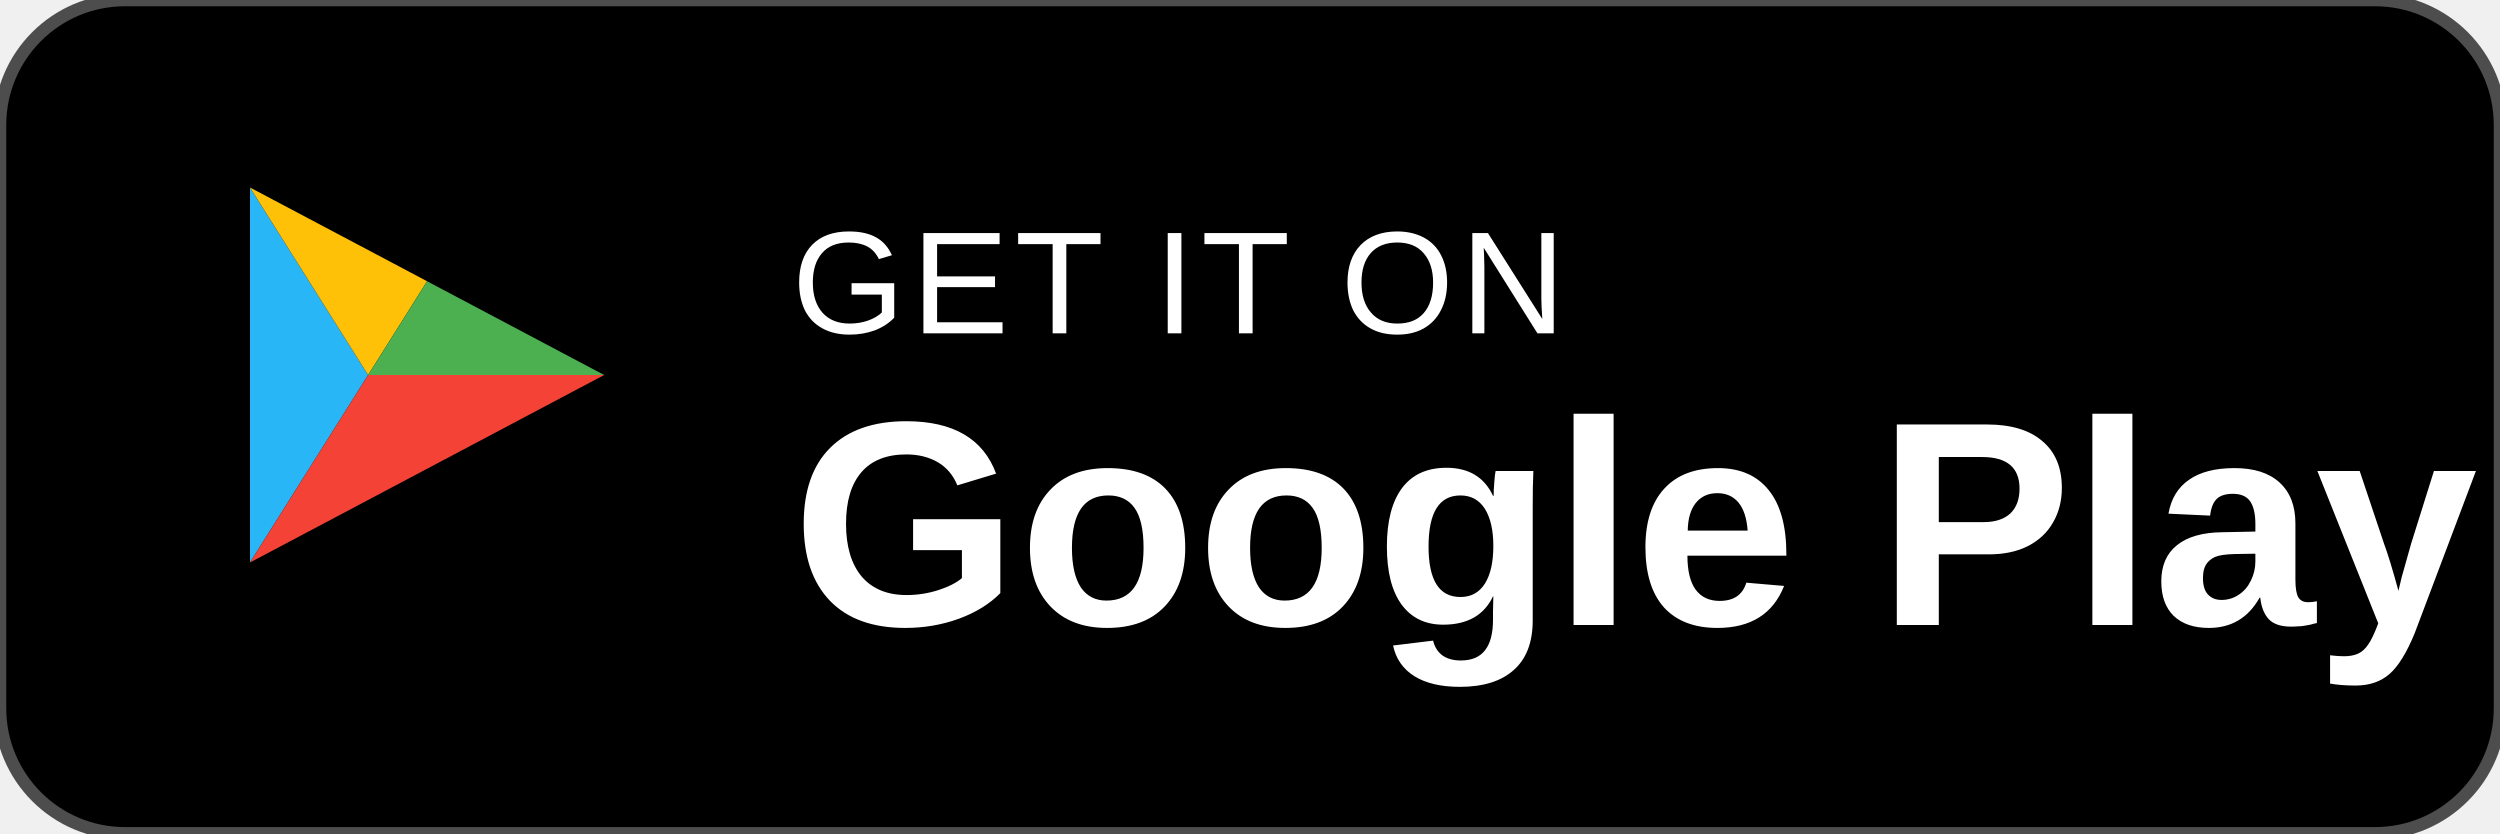
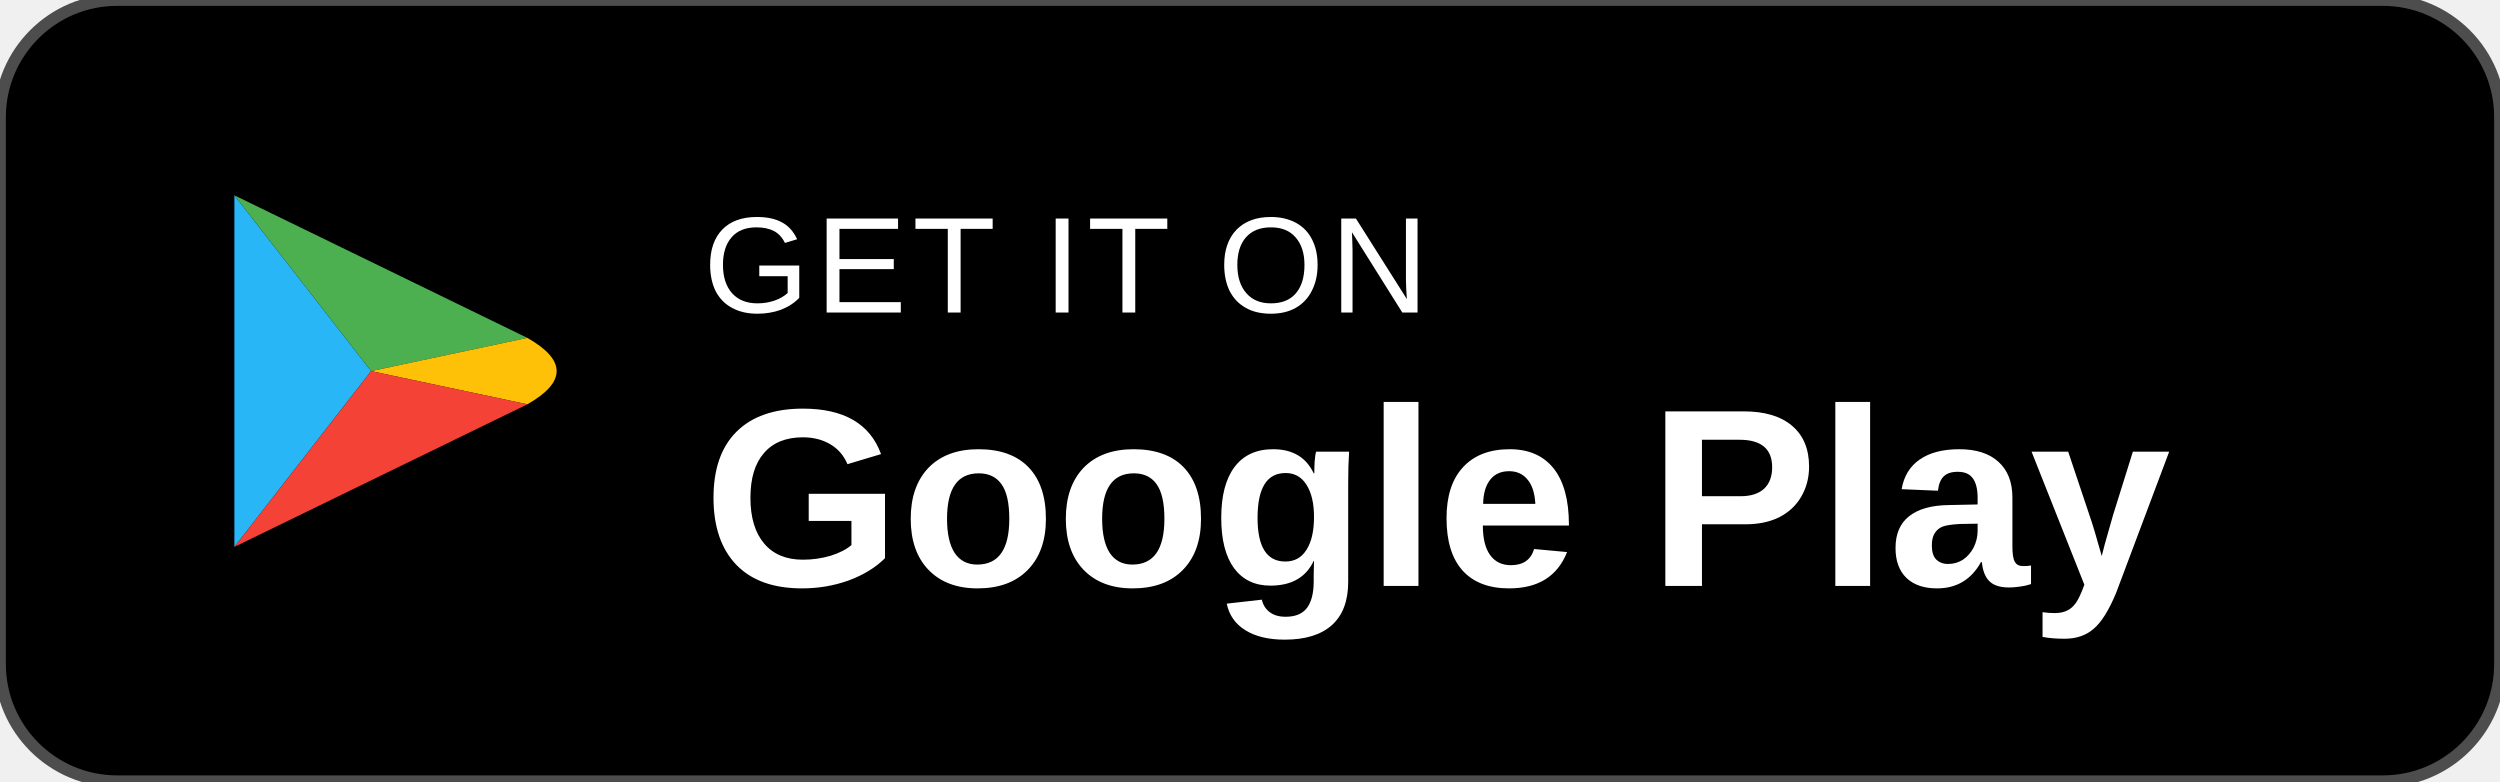
- <svg xmlns="http://www.w3.org/2000/svg" viewBox="0 0 120 40" width="120" height="40">
-   <rect width="120" height="40" rx="6" fill="#000000" stroke="#4d4d4d" stroke-width="0.6" />
+ <svg xmlns="http://www.w3.org/2000/svg" viewBox="0 0 128 40" width="128" height="40">
+   <rect width="128" height="40" rx="6" fill="#000000" stroke="#4d4d4d" stroke-width="0.6" />
  <g transform="translate(9,7)">
-     <polygon points="3,2 3,20 8.67,11" fill="#29B6F6" />
-     <polygon points="3,2 11.5,6.5 8.67,11" fill="#FFC107" />
-     <polygon points="11.5,6.5 20,11 8.67,11" fill="#4CAF50" />
-     <polygon points="3,20 20,11 8.67,11" fill="#F44336" />
+     <path fill="#29B6F6" d="M3,3 L10,12 L3,21 Z" />
+     <path fill="#4CAF50" d="M3,3 L18,10.3 L10,12 Z" />
+     <path fill="#FFC107" d="M18,10.3 Q21,12 18,13.7 L10,12 Z" />
+     <path fill="#F44336" d="M18,13.7 L3,21 L10,12 Z" />
  </g>
-   <text x="38" y="16" font-family="Arial, sans-serif" font-size="7" fill="#FFFFFF" letter-spacing="0.3">GET IT ON</text>
-   <text x="38" y="30" font-family="Arial, sans-serif" font-size="14" fill="#FFFFFF" font-weight="600">Google Play</text>
+   <text x="36" y="16" font-family="Arial, sans-serif" font-size="7" fill="#FFFFFF" letter-spacing="0.3">GET IT ON</text>
+   <text x="36" y="30" font-family="Arial, sans-serif" font-size="13" fill="#FFFFFF" font-weight="600">Google Play</text>
</svg>
